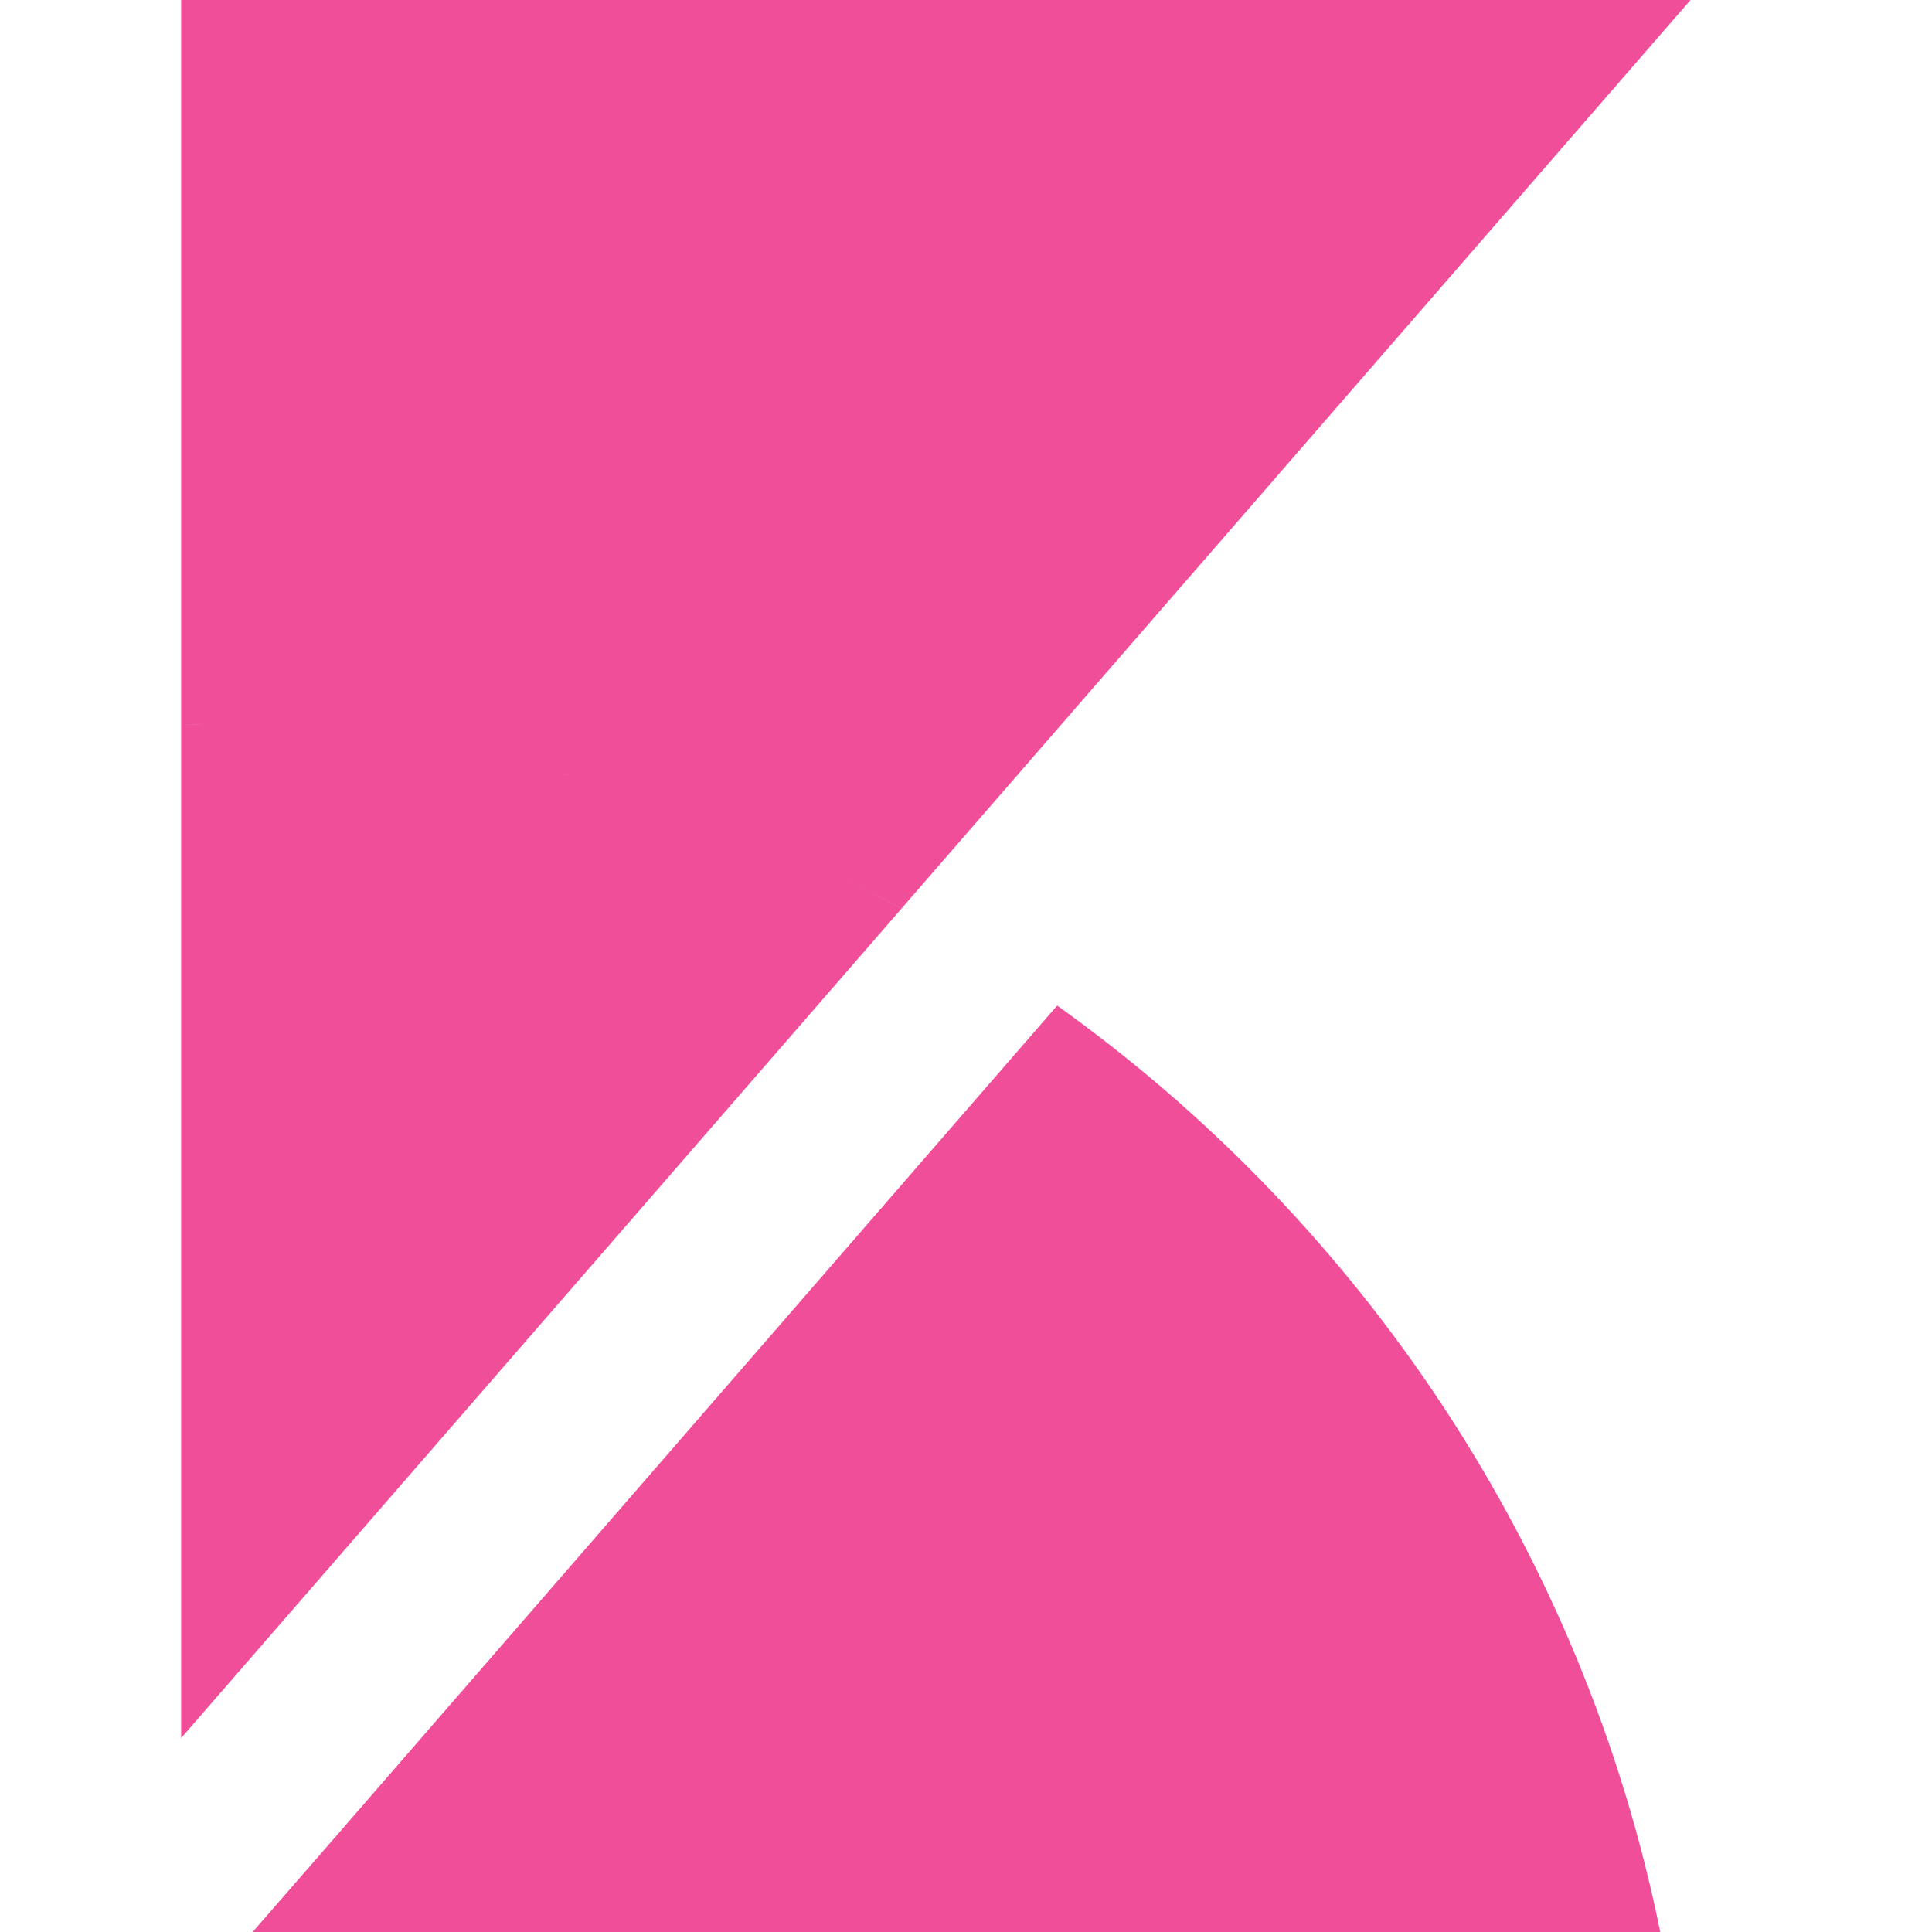
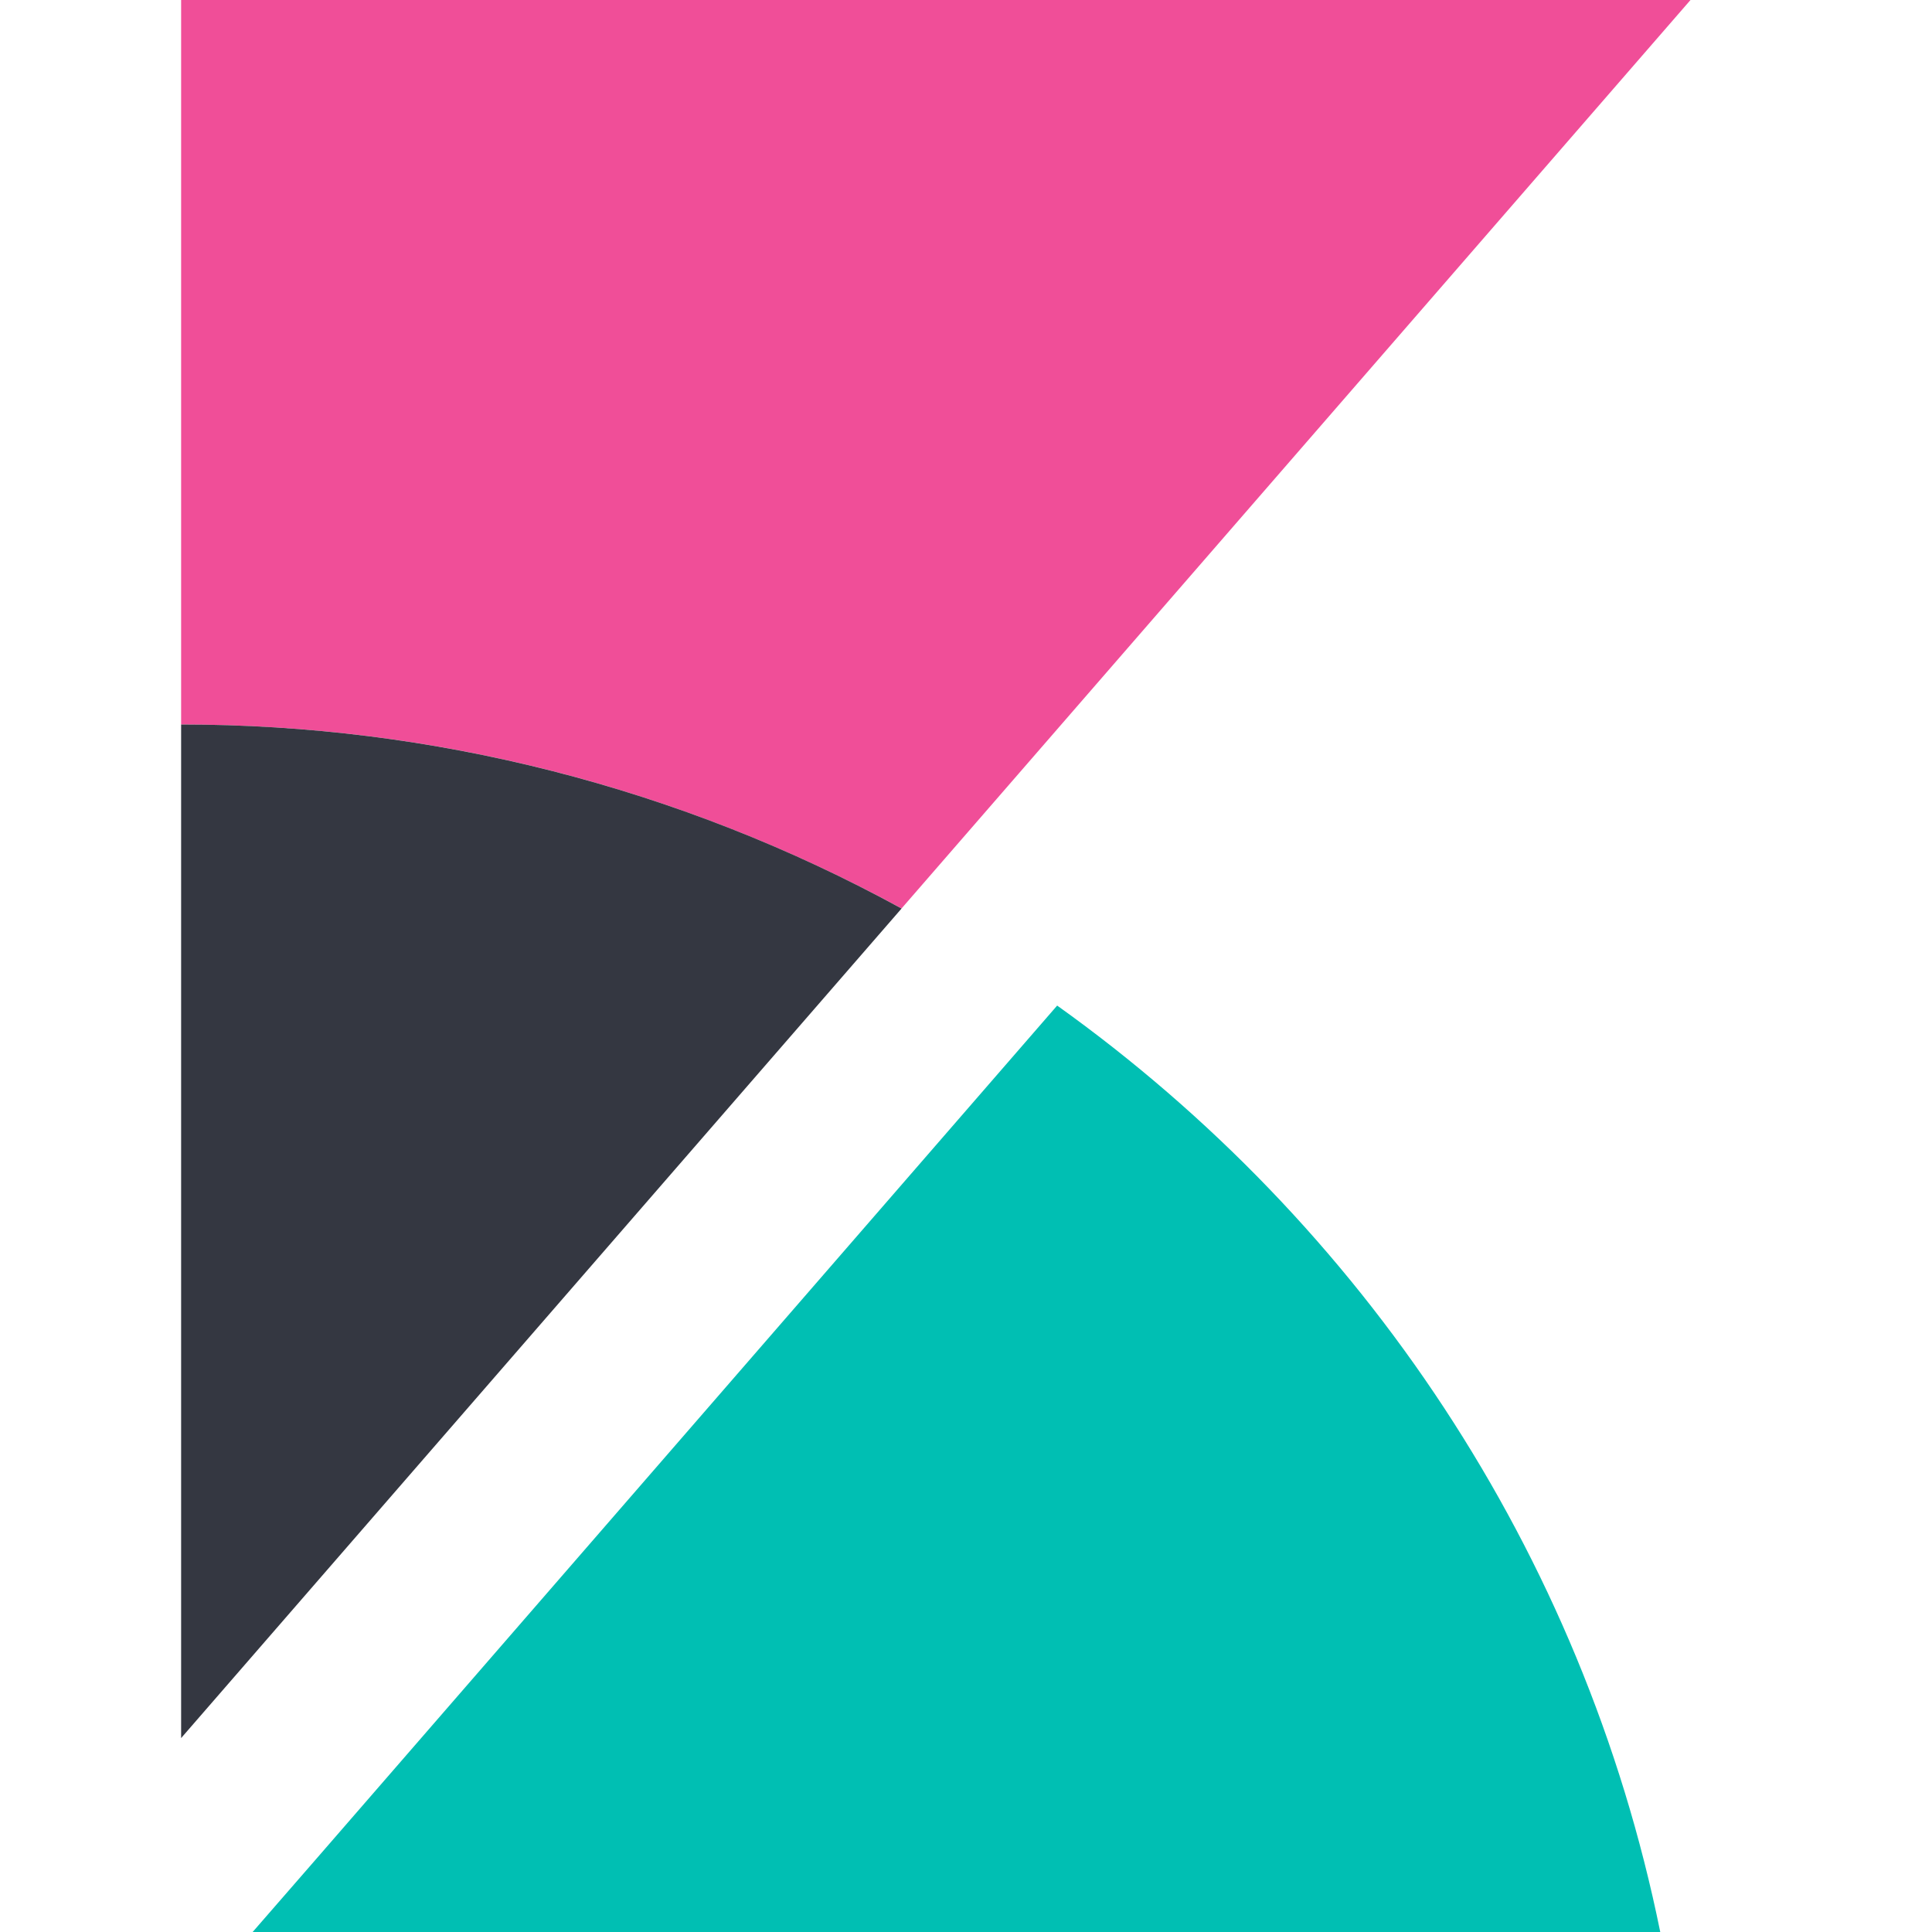
<svg xmlns="http://www.w3.org/2000/svg" viewBox="0 0 128 128">
-   <path fill="#F04E98" d="M12 0v48c2.323 0 4.624.086 6.906.244A99.422 99.422 0 0 0 12 48v67.152l47.73-54.96a99.422 99.422 0 0 0-6.1-3.057 101.03 101.03 0 0 1 6.1 3.053L112 0H12zm7.44 48.287a99.33 99.33 0 0 1 6.466.695 99.422 99.422 0 0 0-6.467-.695zm7.027.777c2.192.322 4.36.712 6.504 1.174a99.422 99.422 0 0 0-6.504-1.174zm6.838 1.245a99.243 99.243 0 0 1 13.232 3.882 99.422 99.422 0 0 0-13.232-3.882zm13.857 4.12c1.983.75 3.935 1.561 5.856 2.43a99.422 99.422 0 0 0-5.856-2.43zM70.04 66.622l-48.973 56.406L16.738 128h93.258c-5.12-25.21-19.758-46.945-39.957-61.379z" />
+   <path fill="#f04e98" d="M112 0H12v48c17.3 0 33.54 4.453 47.73 12.188Zm0 0" />
+   <path fill="#343741" d="M12 48v67.152l47.73-54.96A99.422 99.422 0 0 0 12 48" />
+   <path fill="#00bfb3" d="m70.04 66.621-48.974 56.406L16.738 128h93.258c-5.121-25.21-19.758-46.945-39.957-61.379" />
</svg>
